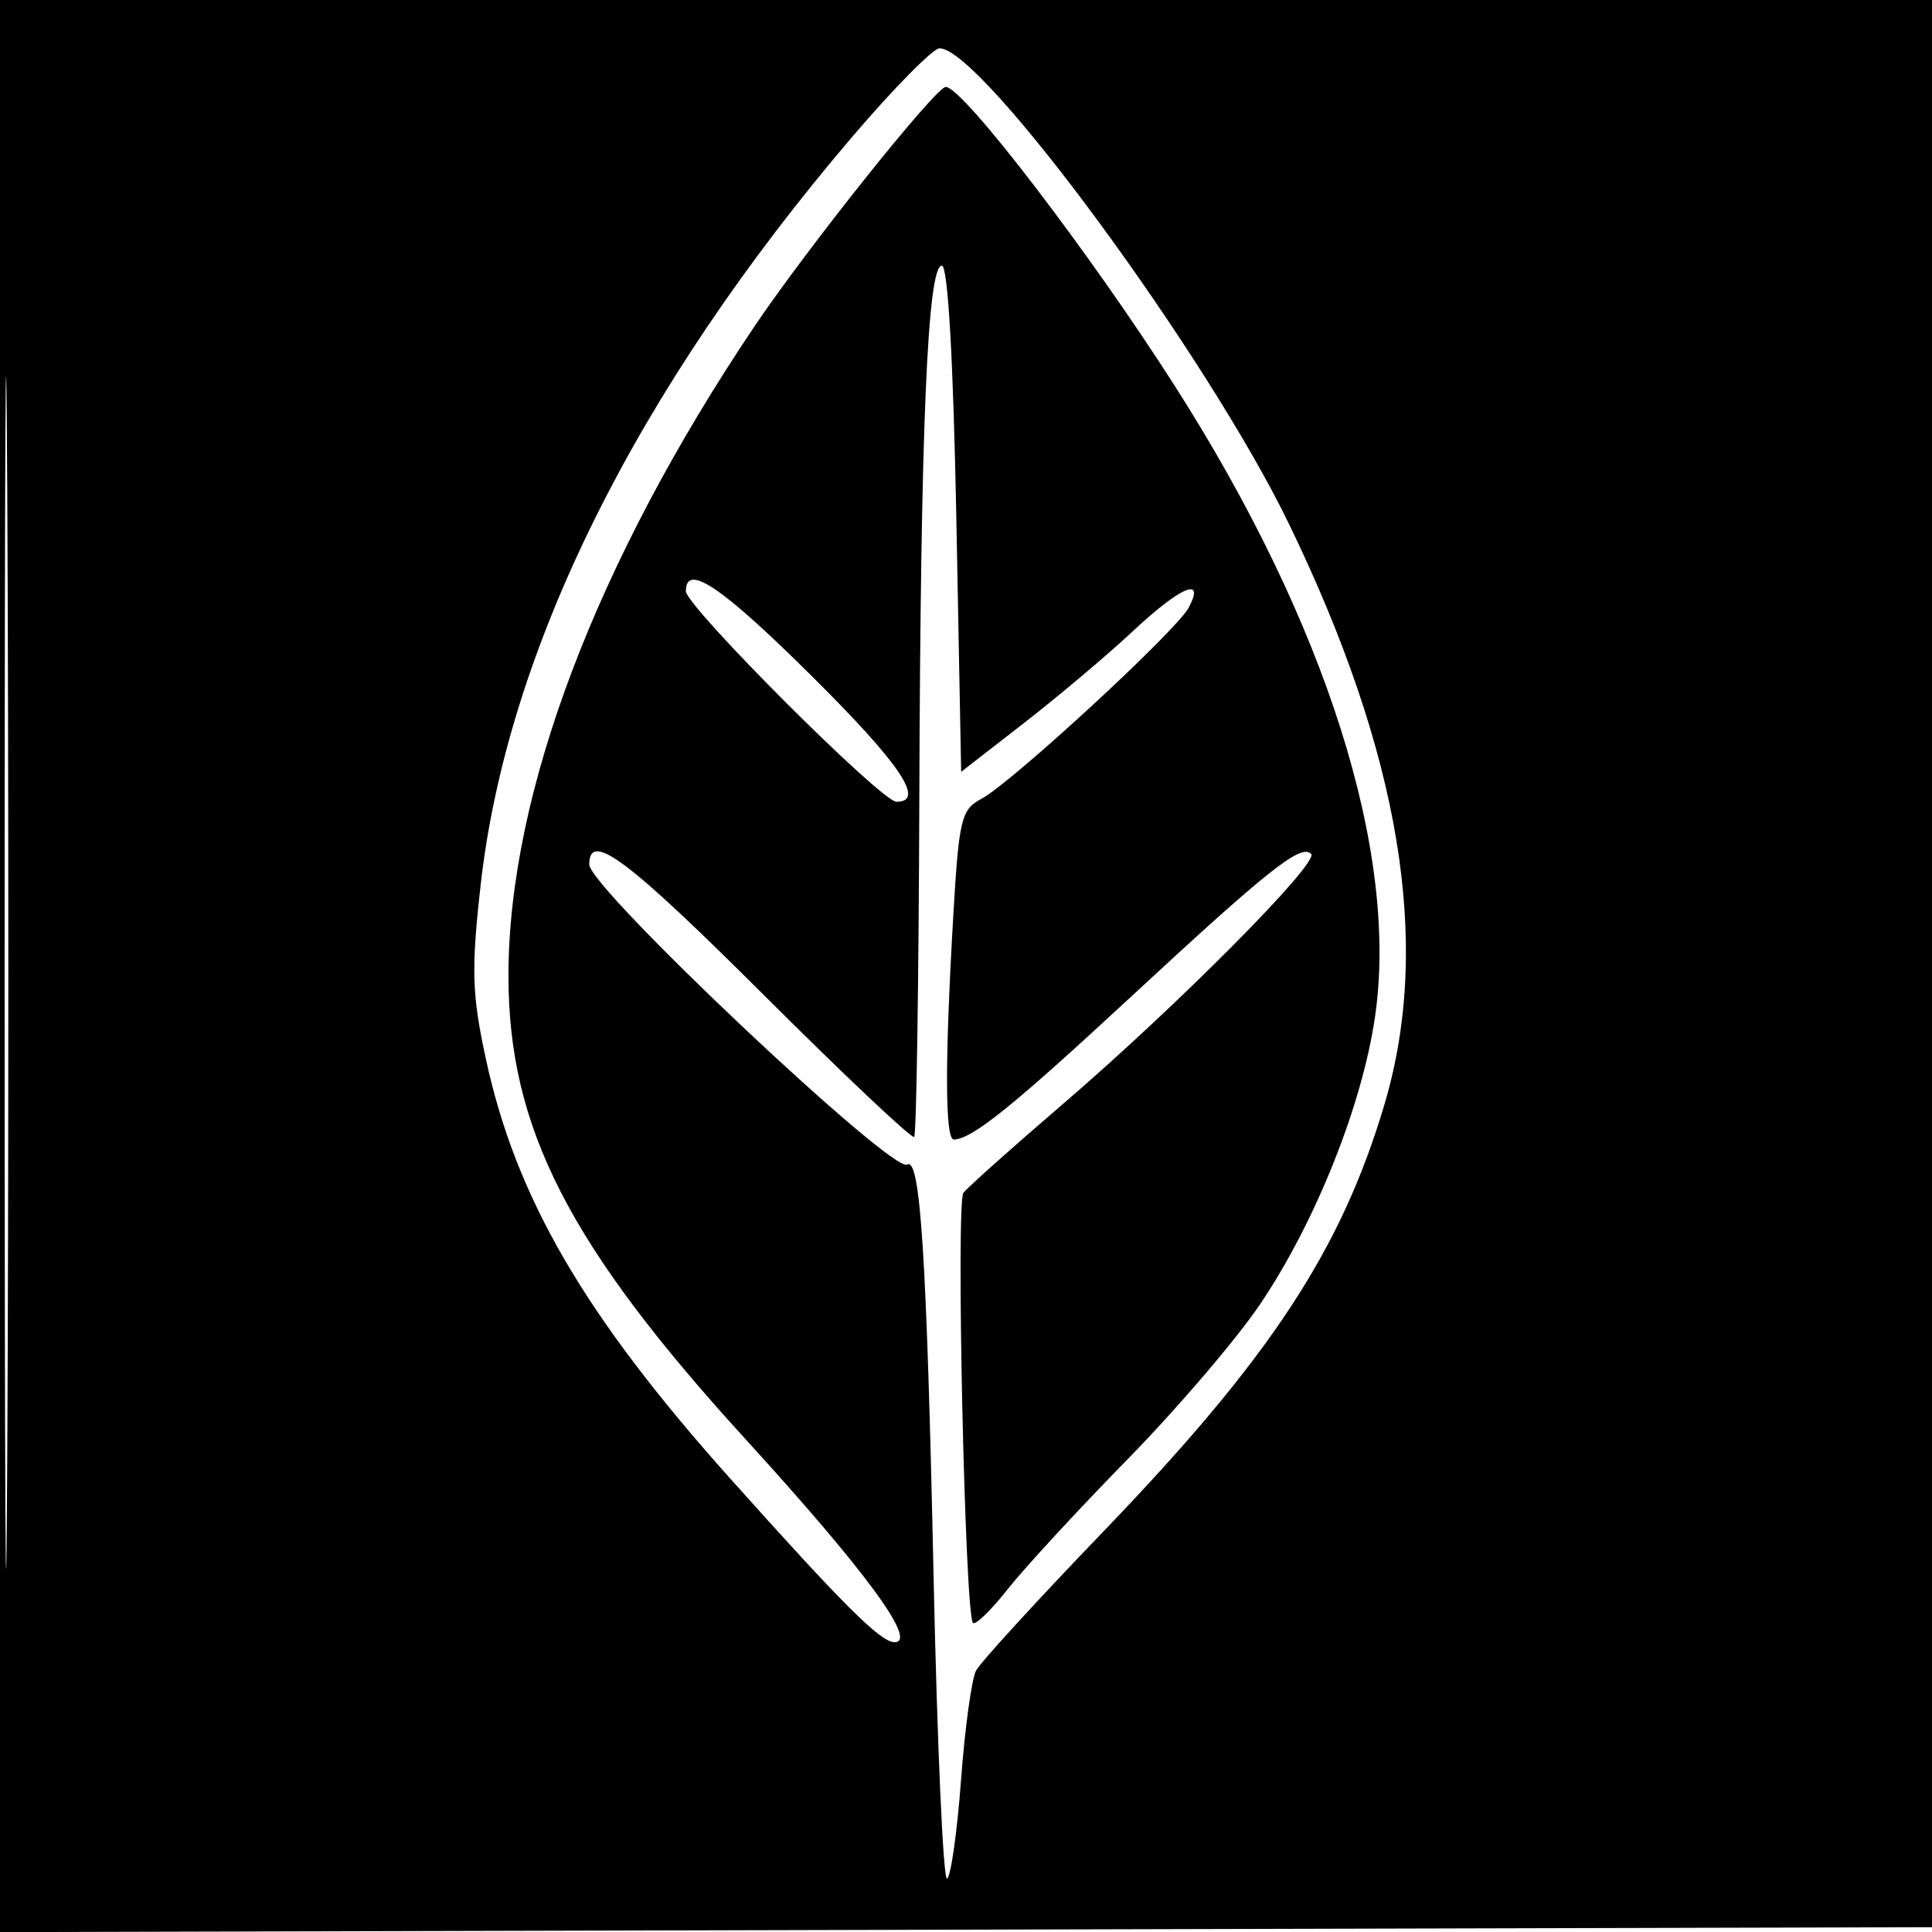
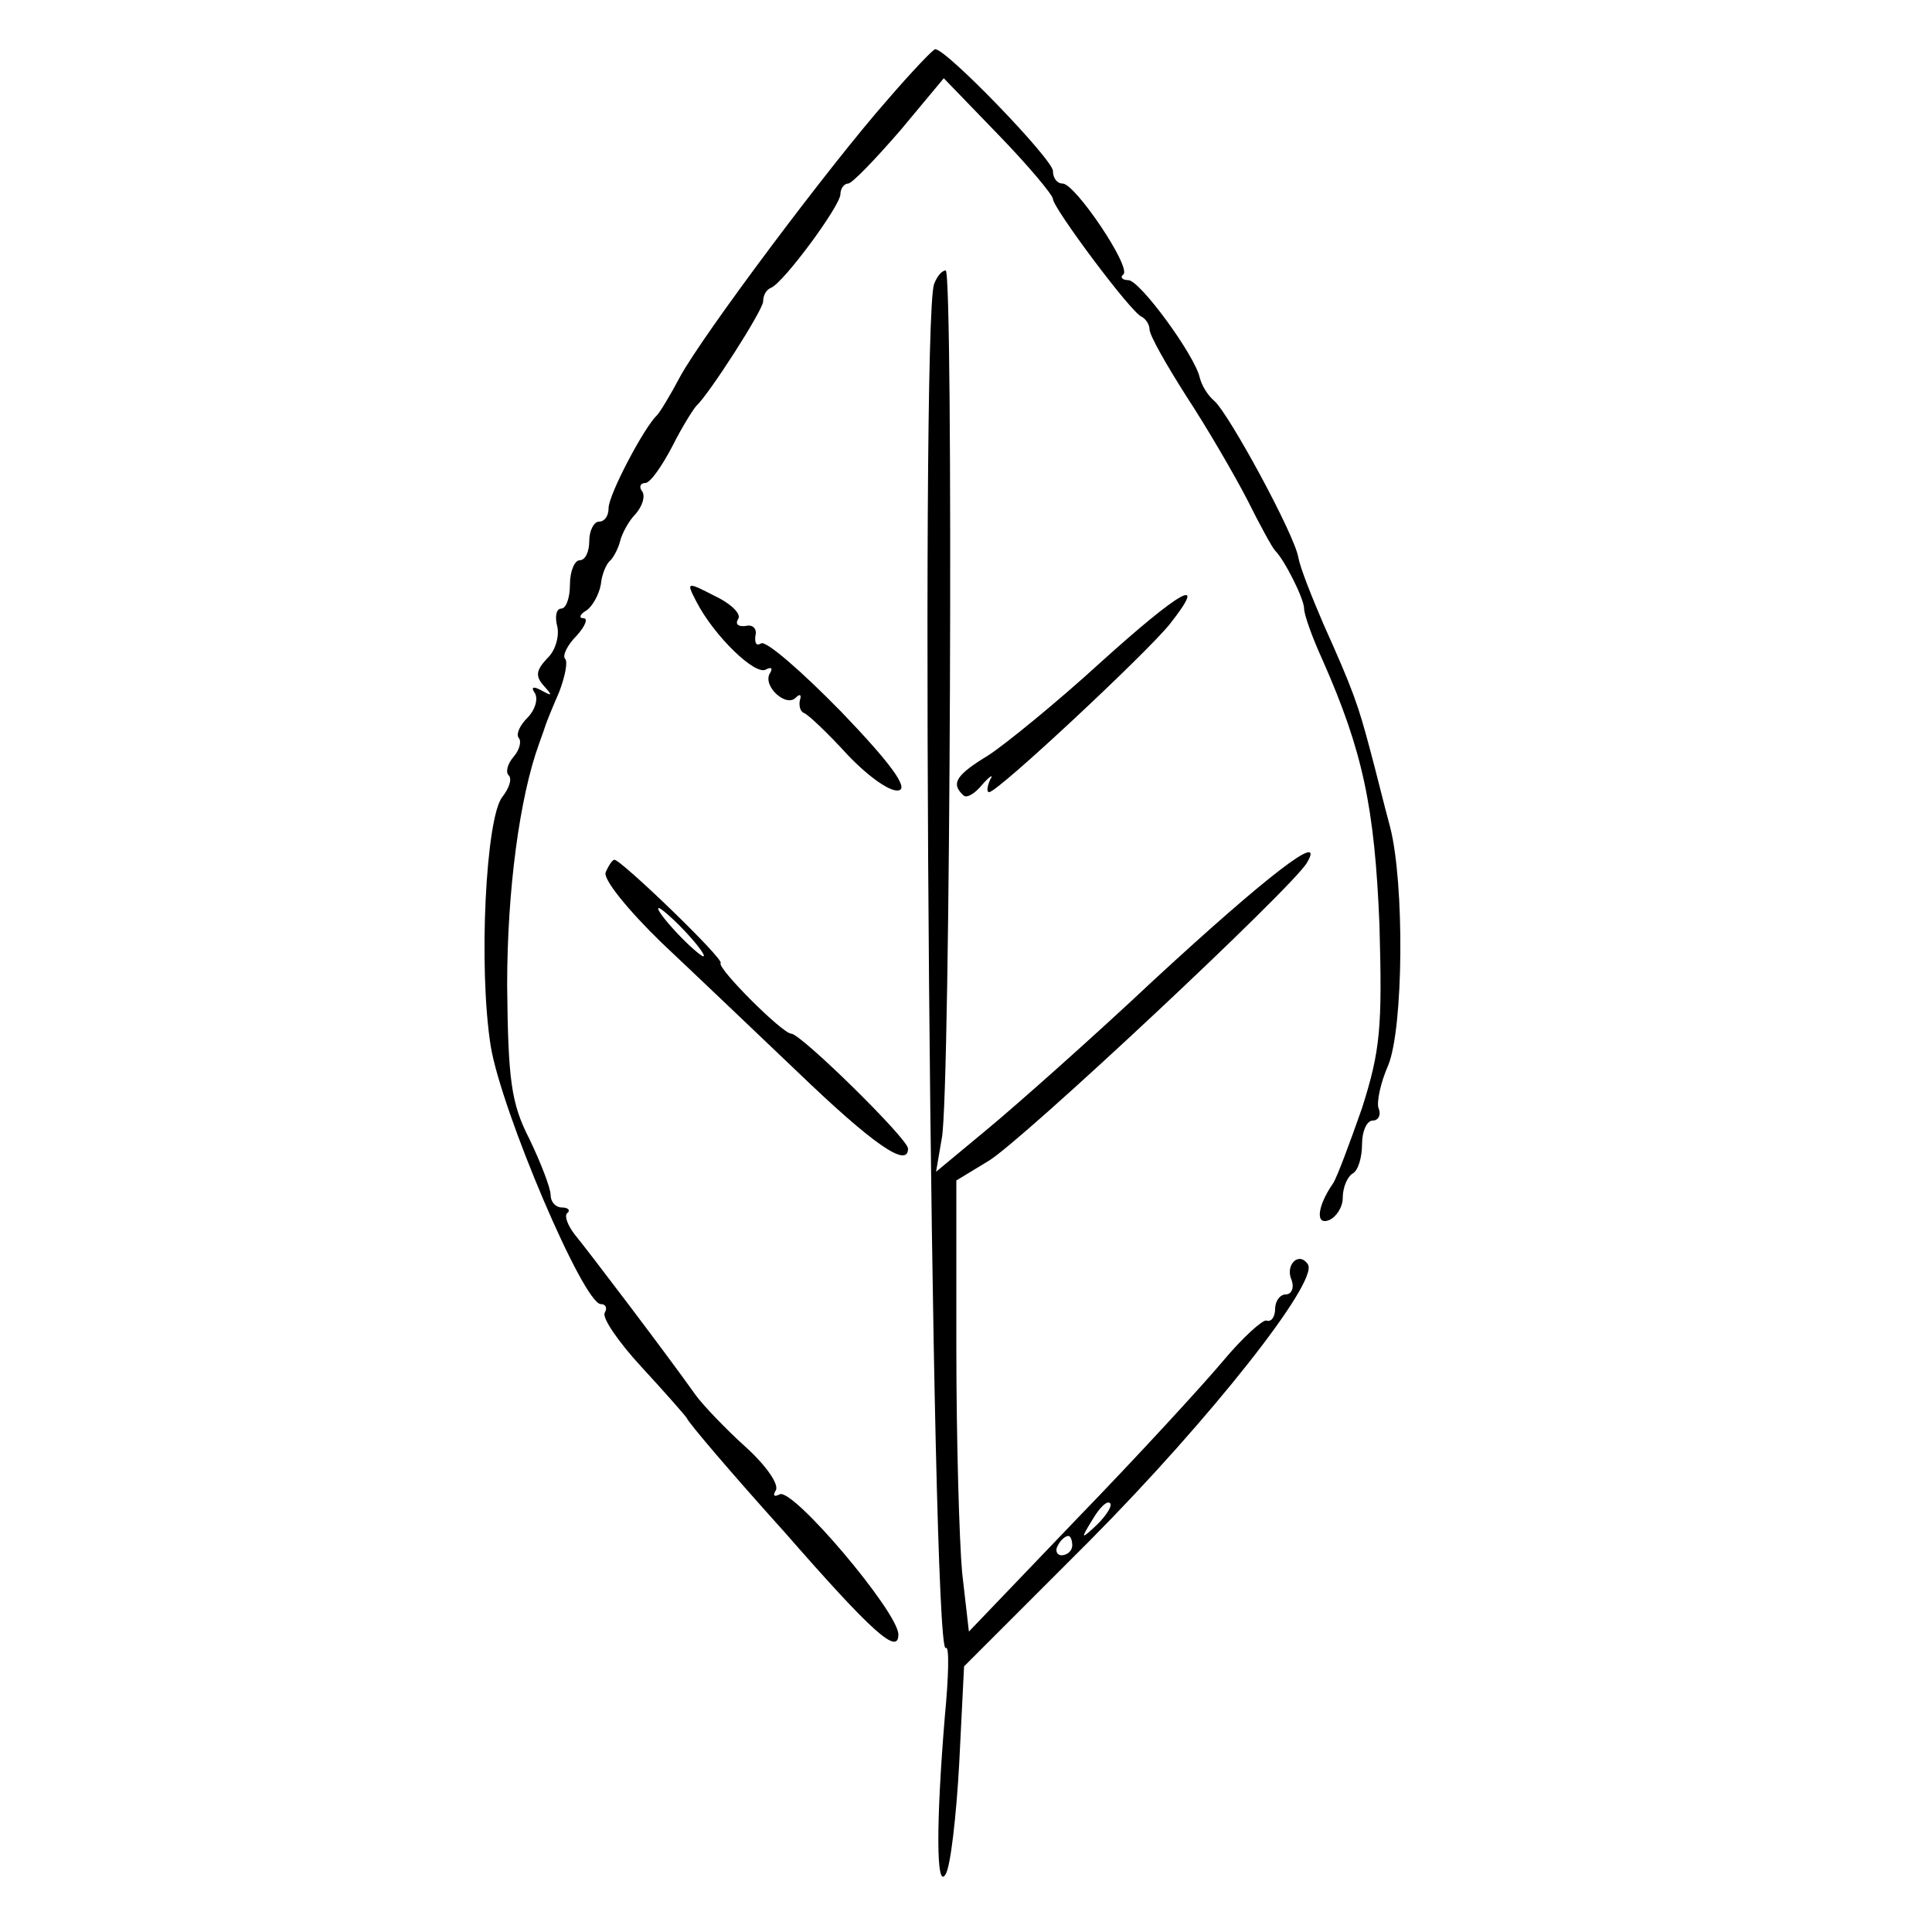
- <svg xmlns="http://www.w3.org/2000/svg" width="100%" height="auto" viewBox="0 0 200 200" version="1.1" preserveAspectRatio="xMidYMid meet" style="max-width: 100%; max-height: 70vh;">
-   <path d="M -0 100.005 L -0 200.010 100.250 199.755 L 200.500 199.500 200.755 99.750 L 201.010 0 100.505 0 L 0 0 -0 100.005 M 0.481 100.500 C 0.481 155.500, 0.602 178.147, 0.750 150.826 C 0.898 123.506, 0.898 78.506, 0.750 50.826 C 0.602 23.147, 0.481 45.500, 0.481 100.500 M 88.273 14.105 C 65.877 40.339, 52.470 67.325, 49.753 91.641 C 48.772 100.416, 48.849 102.930, 50.308 109.669 C 53.406 123.989, 60.511 136.190, 75.539 153 C 87.313 166.170, 91.159 170, 92.609 170 C 95.040 170, 89.627 162.631, 77.151 148.955 C 58.850 128.894, 52.633 116.732, 52.635 101 C 52.638 82.130, 61.720 58.149, 78.072 33.832 C 83.537 25.705, 96.876 9, 97.901 9 C 99.676 9, 112.763 26.084, 121.649 40.002 C 137.269 64.467, 144.815 88.257, 142.344 105.246 C 141.015 114.387, 136.214 126.423, 130.506 134.926 C 128.079 138.542, 121.905 145.775, 116.787 151 C 111.668 156.225, 106.061 162.300, 104.326 164.500 C 102.592 166.700, 100.968 168.275, 100.718 168 C 99.890 167.090, 98.947 124.521, 99.731 123.484 C 100.154 122.926, 104.775 118.799, 110 114.314 C 121.900 104.099, 136.612 89.278, 135.729 88.395 C 134.667 87.333, 131.365 89.950, 117.145 103.126 C 104.805 114.560, 100.698 117.873, 98.750 117.965 C 97.831 118.008, 97.799 110.138, 98.660 95.200 C 99.260 84.794, 99.491 83.806, 101.588 82.700 C 104.671 81.075, 121.757 65.323, 123.042 62.922 C 124.820 59.599, 122.242 60.694, 117.207 65.400 C 114.618 67.820, 109.575 72.072, 106 74.849 L 99.500 79.899 99 53.699 C 98.686 37.233, 98.128 27.500, 97.500 27.500 C 96.006 27.500, 95.293 44.421, 95.167 82.890 C 95.104 101.804, 94.866 117.467, 94.637 117.696 C 94.408 117.926, 87.426 111.338, 79.122 103.056 C 64.912 88.885, 61 85.958, 61 89.494 C 61 91.906, 92.363 121.512, 93.908 120.557 C 95.274 119.713, 95.936 130.027, 96.644 163.210 C 97.017 180.650, 97.645 194.719, 98.041 194.475 C 98.436 194.230, 99.087 189.636, 99.486 184.265 C 99.886 178.894, 100.585 173.798, 101.040 172.939 C 101.495 172.081, 107.410 165.619, 114.184 158.580 C 131.501 140.584, 138.875 129.369, 143.348 114.227 C 148.230 97.700, 144.979 78.054, 133.415 54.199 C 124.963 36.766, 101.622 5, 97.263 5 C 96.594 5, 92.548 9.097, 88.273 14.105 M 71 61.198 C 71 62.761, 91.239 83, 92.802 83 C 95.850 83, 93.213 79.094, 83.986 69.937 C 74.696 60.719, 71 58.231, 71 61.198" stroke="none" fill="black" fill-rule="evenodd" />
+ <svg xmlns="http://www.w3.org/2000/svg" version="1.0" width="200pt" height="200pt" viewBox="0 0 200 200" preserveAspectRatio="xMidYMid meet">
+   <g transform="translate(0,200) scale(0.1,-0.1)" fill="#000000" stroke="none">
+     <path d="M919 1897 c-60 -68 -191 -243 -215 -287 -10 -19 -21 -37 -24 -40 -13 -12 -50 -82 -50 -96 0 -8 -4 -14 -10 -14 -5 0 -10 -9 -10 -20 0 -11 -4 -20 -10 -20 -5 0 -10 -11 -10 -25 0 -14 -4 -25 -9 -25 -5 0 -7 -8 -4 -19 2 -10 -2 -25 -11 -33 -11 -12 -12 -18 -3 -28 9 -10 9 -11 -2 -5 -9 5 -12 4 -7 -3 3 -6 0 -17 -8 -25 -8 -8 -12 -17 -9 -21 3 -3 1 -12 -5 -19 -7 -8 -9 -17 -5 -20 3 -4 0 -13 -7 -22 -17 -21 -25 -176 -12 -258 11 -67 96 -267 114 -267 5 0 7 -4 4 -9 -3 -5 14 -30 38 -56 24 -26 45 -50 47 -53 1 -4 47 -58 102 -119 90 -103 117 -127 117 -105 0 23 -110 153 -123 145 -6 -3 -7 -1 -4 4 4 6 -10 26 -31 45 -20 18 -44 43 -52 54 -29 41 -111 149 -125 166 -7 9 -11 19 -8 22 4 3 1 6 -5 6 -7 0 -12 6 -12 13 0 7 -10 33 -22 58 -19 37 -22 61 -23 159 0 99 13 195 33 250 3 8 6 17 7 20 1 3 7 18 14 34 6 16 9 31 6 34 -3 3 2 14 12 24 9 10 12 18 7 18 -5 0 -4 4 3 8 6 4 13 16 15 27 1 11 6 22 10 25 3 3 8 12 10 20 2 8 9 21 16 28 7 8 10 18 7 23 -4 5 -2 9 3 9 5 0 17 17 28 38 10 20 22 39 25 42 13 12 69 99 69 108 0 6 3 12 8 14 13 5 72 85 72 97 0 6 4 11 8 11 4 0 28 25 54 55 l45 54 57 -59 c31 -32 56 -62 56 -66 0 -9 81 -118 92 -122 4 -2 8 -8 8 -13 0 -6 17 -36 38 -69 21 -32 49 -80 63 -107 13 -26 26 -50 29 -53 10 -10 30 -50 30 -60 0 -6 8 -29 19 -53 42 -95 54 -153 59 -274 3 -107 1 -130 -18 -190 -13 -37 -26 -72 -30 -78 -16 -23 -19 -44 -4 -38 7 3 14 13 14 23 0 11 5 22 10 25 6 3 10 17 10 31 0 13 5 24 11 24 6 0 9 6 6 13 -2 6 2 26 10 44 16 39 17 189 2 247 -6 22 -15 59 -21 81 -12 45 -17 60 -48 129 -12 28 -24 58 -26 69 -4 24 -72 149 -87 162 -7 6 -13 16 -15 24 -5 23 -62 101 -74 101 -6 0 -9 3 -5 6 8 8 -50 94 -63 94 -6 0 -10 6 -10 13 0 12 -112 128 -122 126 -2 0 -24 -23 -49 -52z" />
+     <path d="M967 1706 c-15 -39 -3 -1421 12 -1412 4 3 3 -30 -1 -72 -9 -109 -9 -180 1 -162 5 8 11 60 14 115 l5 100 130 130 c125 126 237 268 226 286 -9 14 -24 0 -17 -16 3 -8 0 -15 -6 -15 -6 0 -11 -7 -11 -15 0 -8 -4 -14 -9 -12 -4 1 -25 -18 -45 -42 -21 -25 -88 -98 -150 -162 l-113 -118 -7 61 c-3 33 -6 139 -6 233 l0 173 33 20 c34 20 316 284 330 309 20 34 -42 -14 -158 -121 -66 -62 -144 -131 -173 -155 l-53 -44 6 35 c9 46 12 898 4 898 -4 0 -9 -6 -12 -14z m169 -1284 c-17 -16 -18 -16 -5 5 7 12 15 20 18 17 3 -2 -3 -12 -13 -22z m-26 -22 c0 -5 -5 -10 -11 -10 -5 0 -7 5 -4 10 3 6 8 10 11 10 2 0 4 -4 4 -10z" />
+     <path d="M721 1377 c18 -35 61 -77 72 -70 6 3 7 1 4 -4 -8 -13 17 -36 27 -25 4 4 6 3 4 -3 -1 -5 0 -11 4 -13 4 -1 25 -21 46 -44 22 -23 45 -39 53 -36 9 3 -10 29 -60 81 -41 42 -78 74 -83 71 -5 -3 -7 0 -6 8 2 7 -3 12 -10 10 -8 -1 -11 2 -8 7 4 5 -7 16 -24 24 -29 15 -30 15 -19 -6z" />
+     <path d="M1139 1314 c-46 -42 -99 -85 -116 -96 -33 -20 -39 -29 -26 -41 3 -4 12 1 20 11 8 9 12 11 8 5 -3 -7 -4 -13 -1 -13 9 0 164 145 187 174 41 52 11 35 -72 -40z" />
+     <path d="M627 1097 c-3 -7 23 -39 58 -73 34 -32 98 -93 141 -134 77 -74 114 -100 114 -79 0 10 -111 119 -121 119 -9 0 -77 68 -73 73 4 4 -103 107 -110 107 -2 0 -6 -6 -9 -13z m83 -62 c13 -14 21 -25 18 -25 -2 0 -15 11 -28 25 -13 14 -21 25 -18 25 2 0 15 -11 28 -25z" />
+   </g>
</svg>
